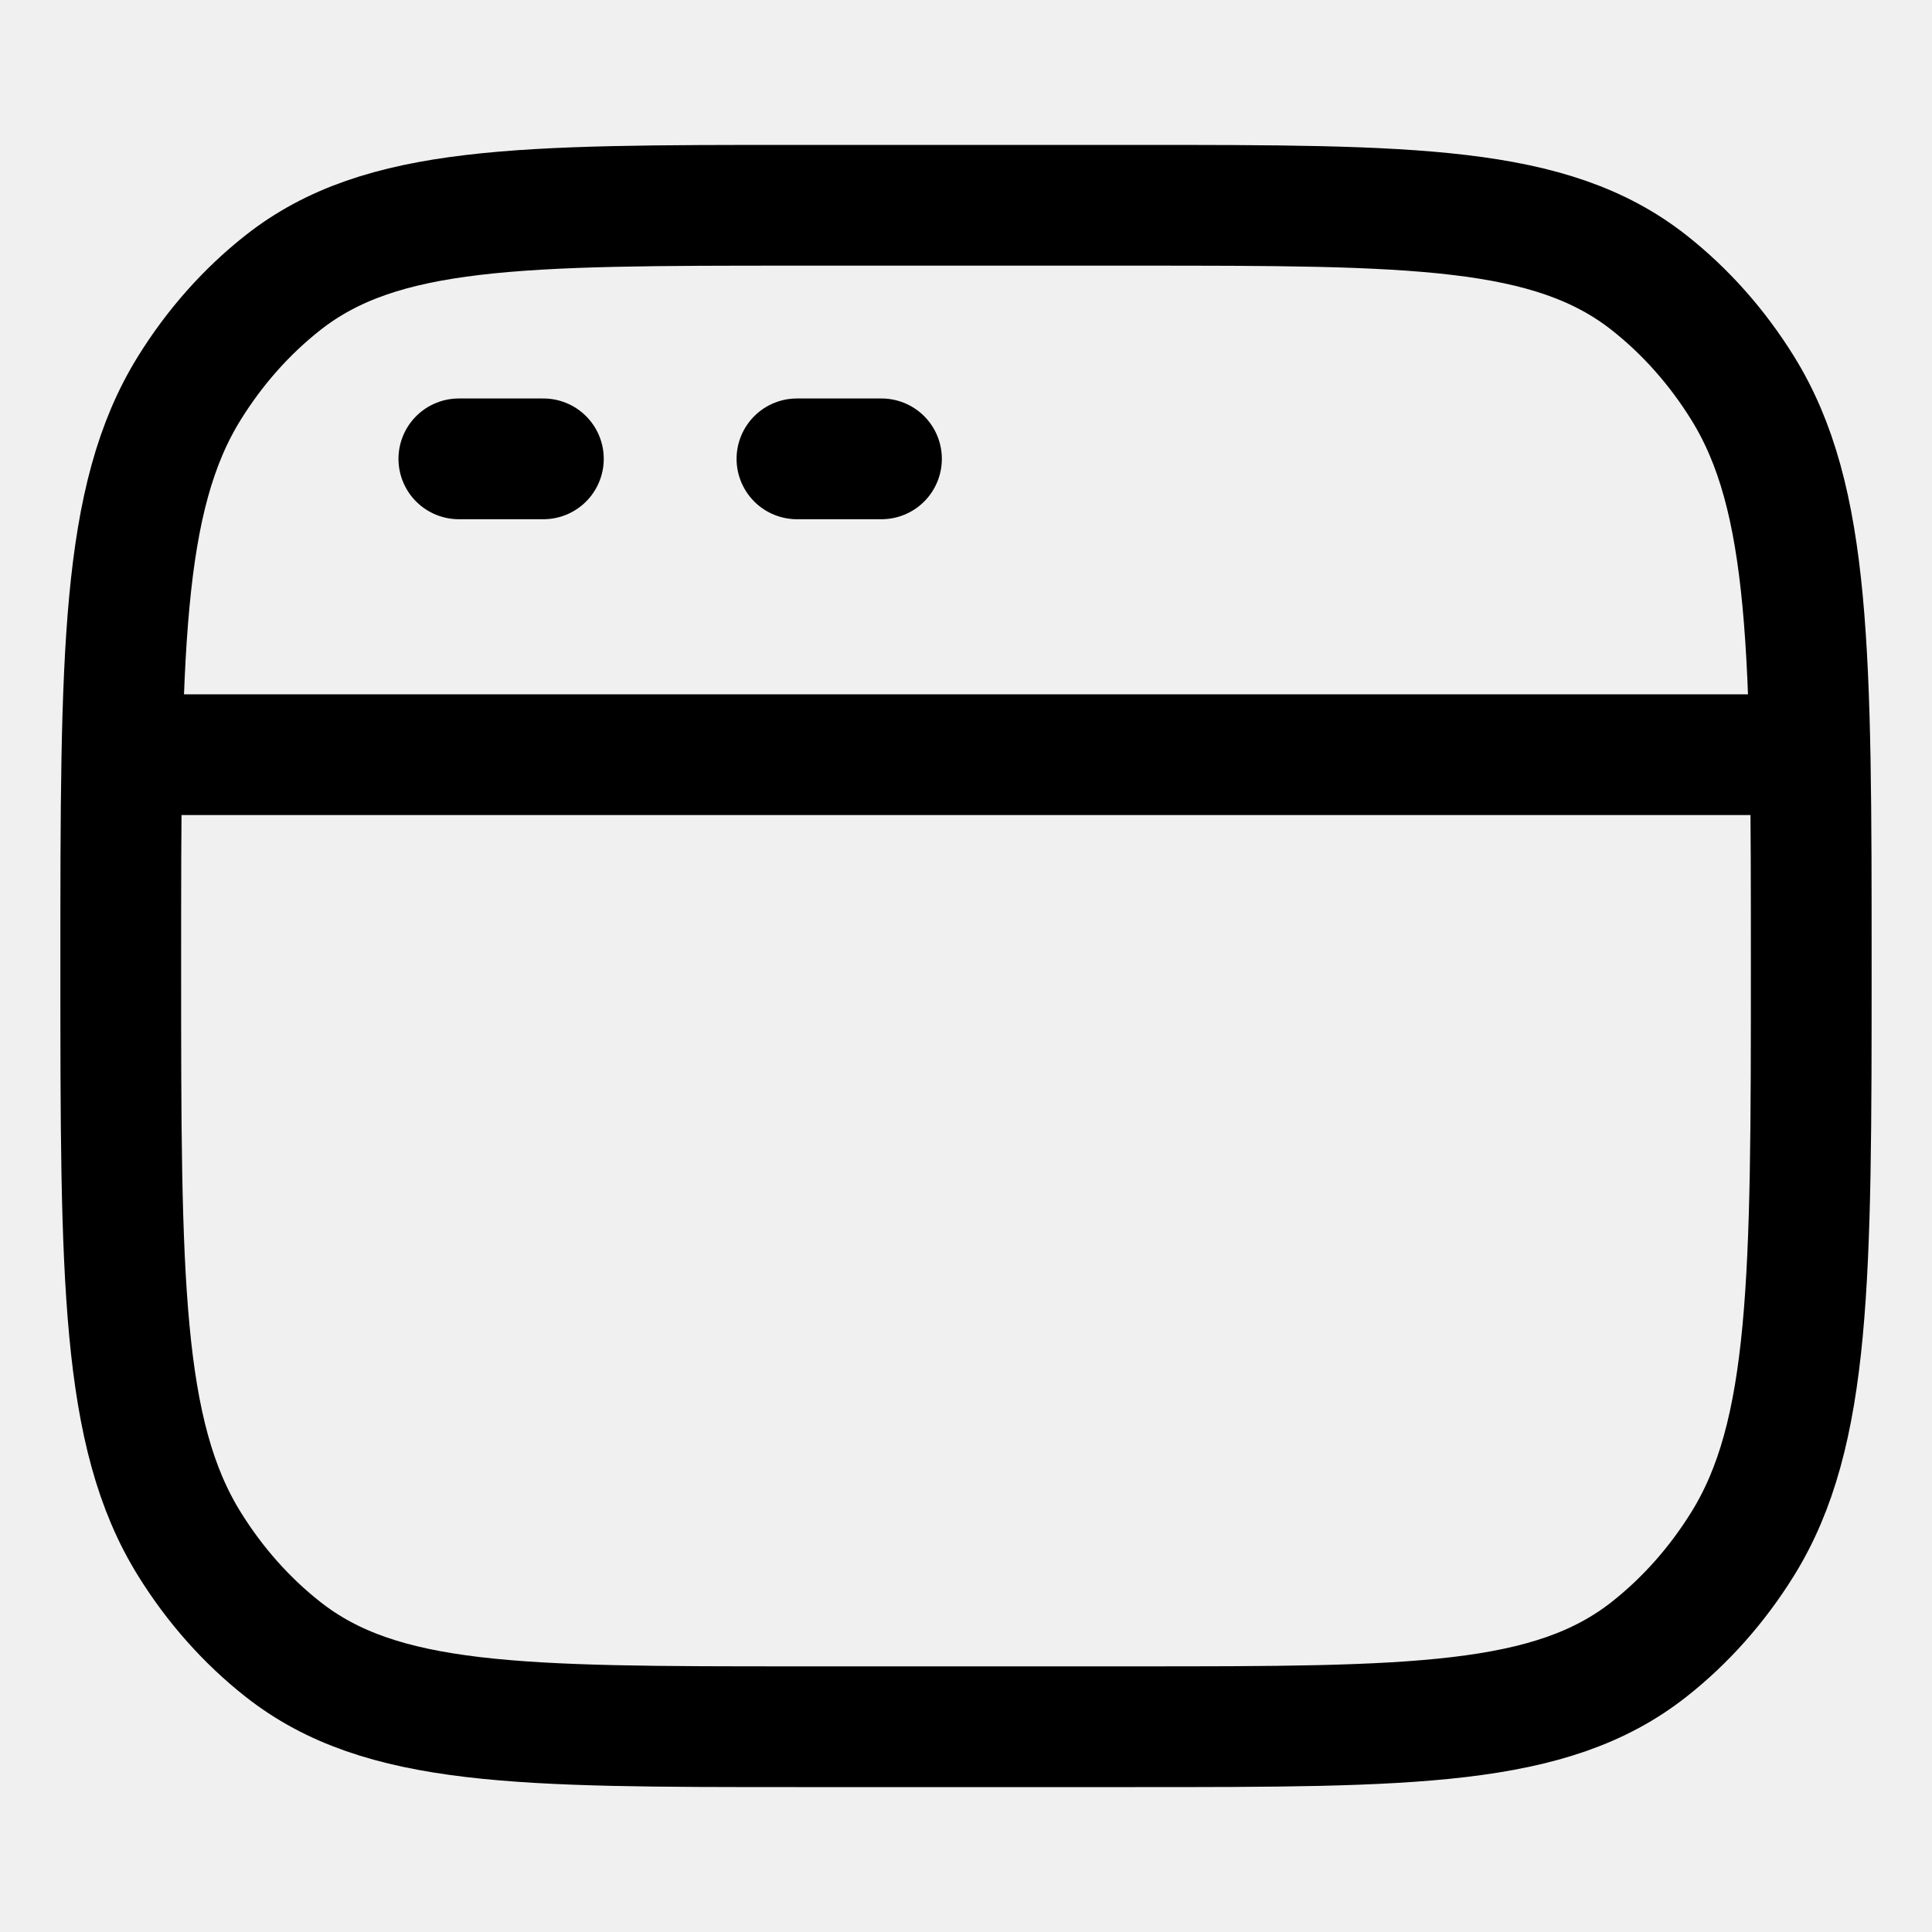
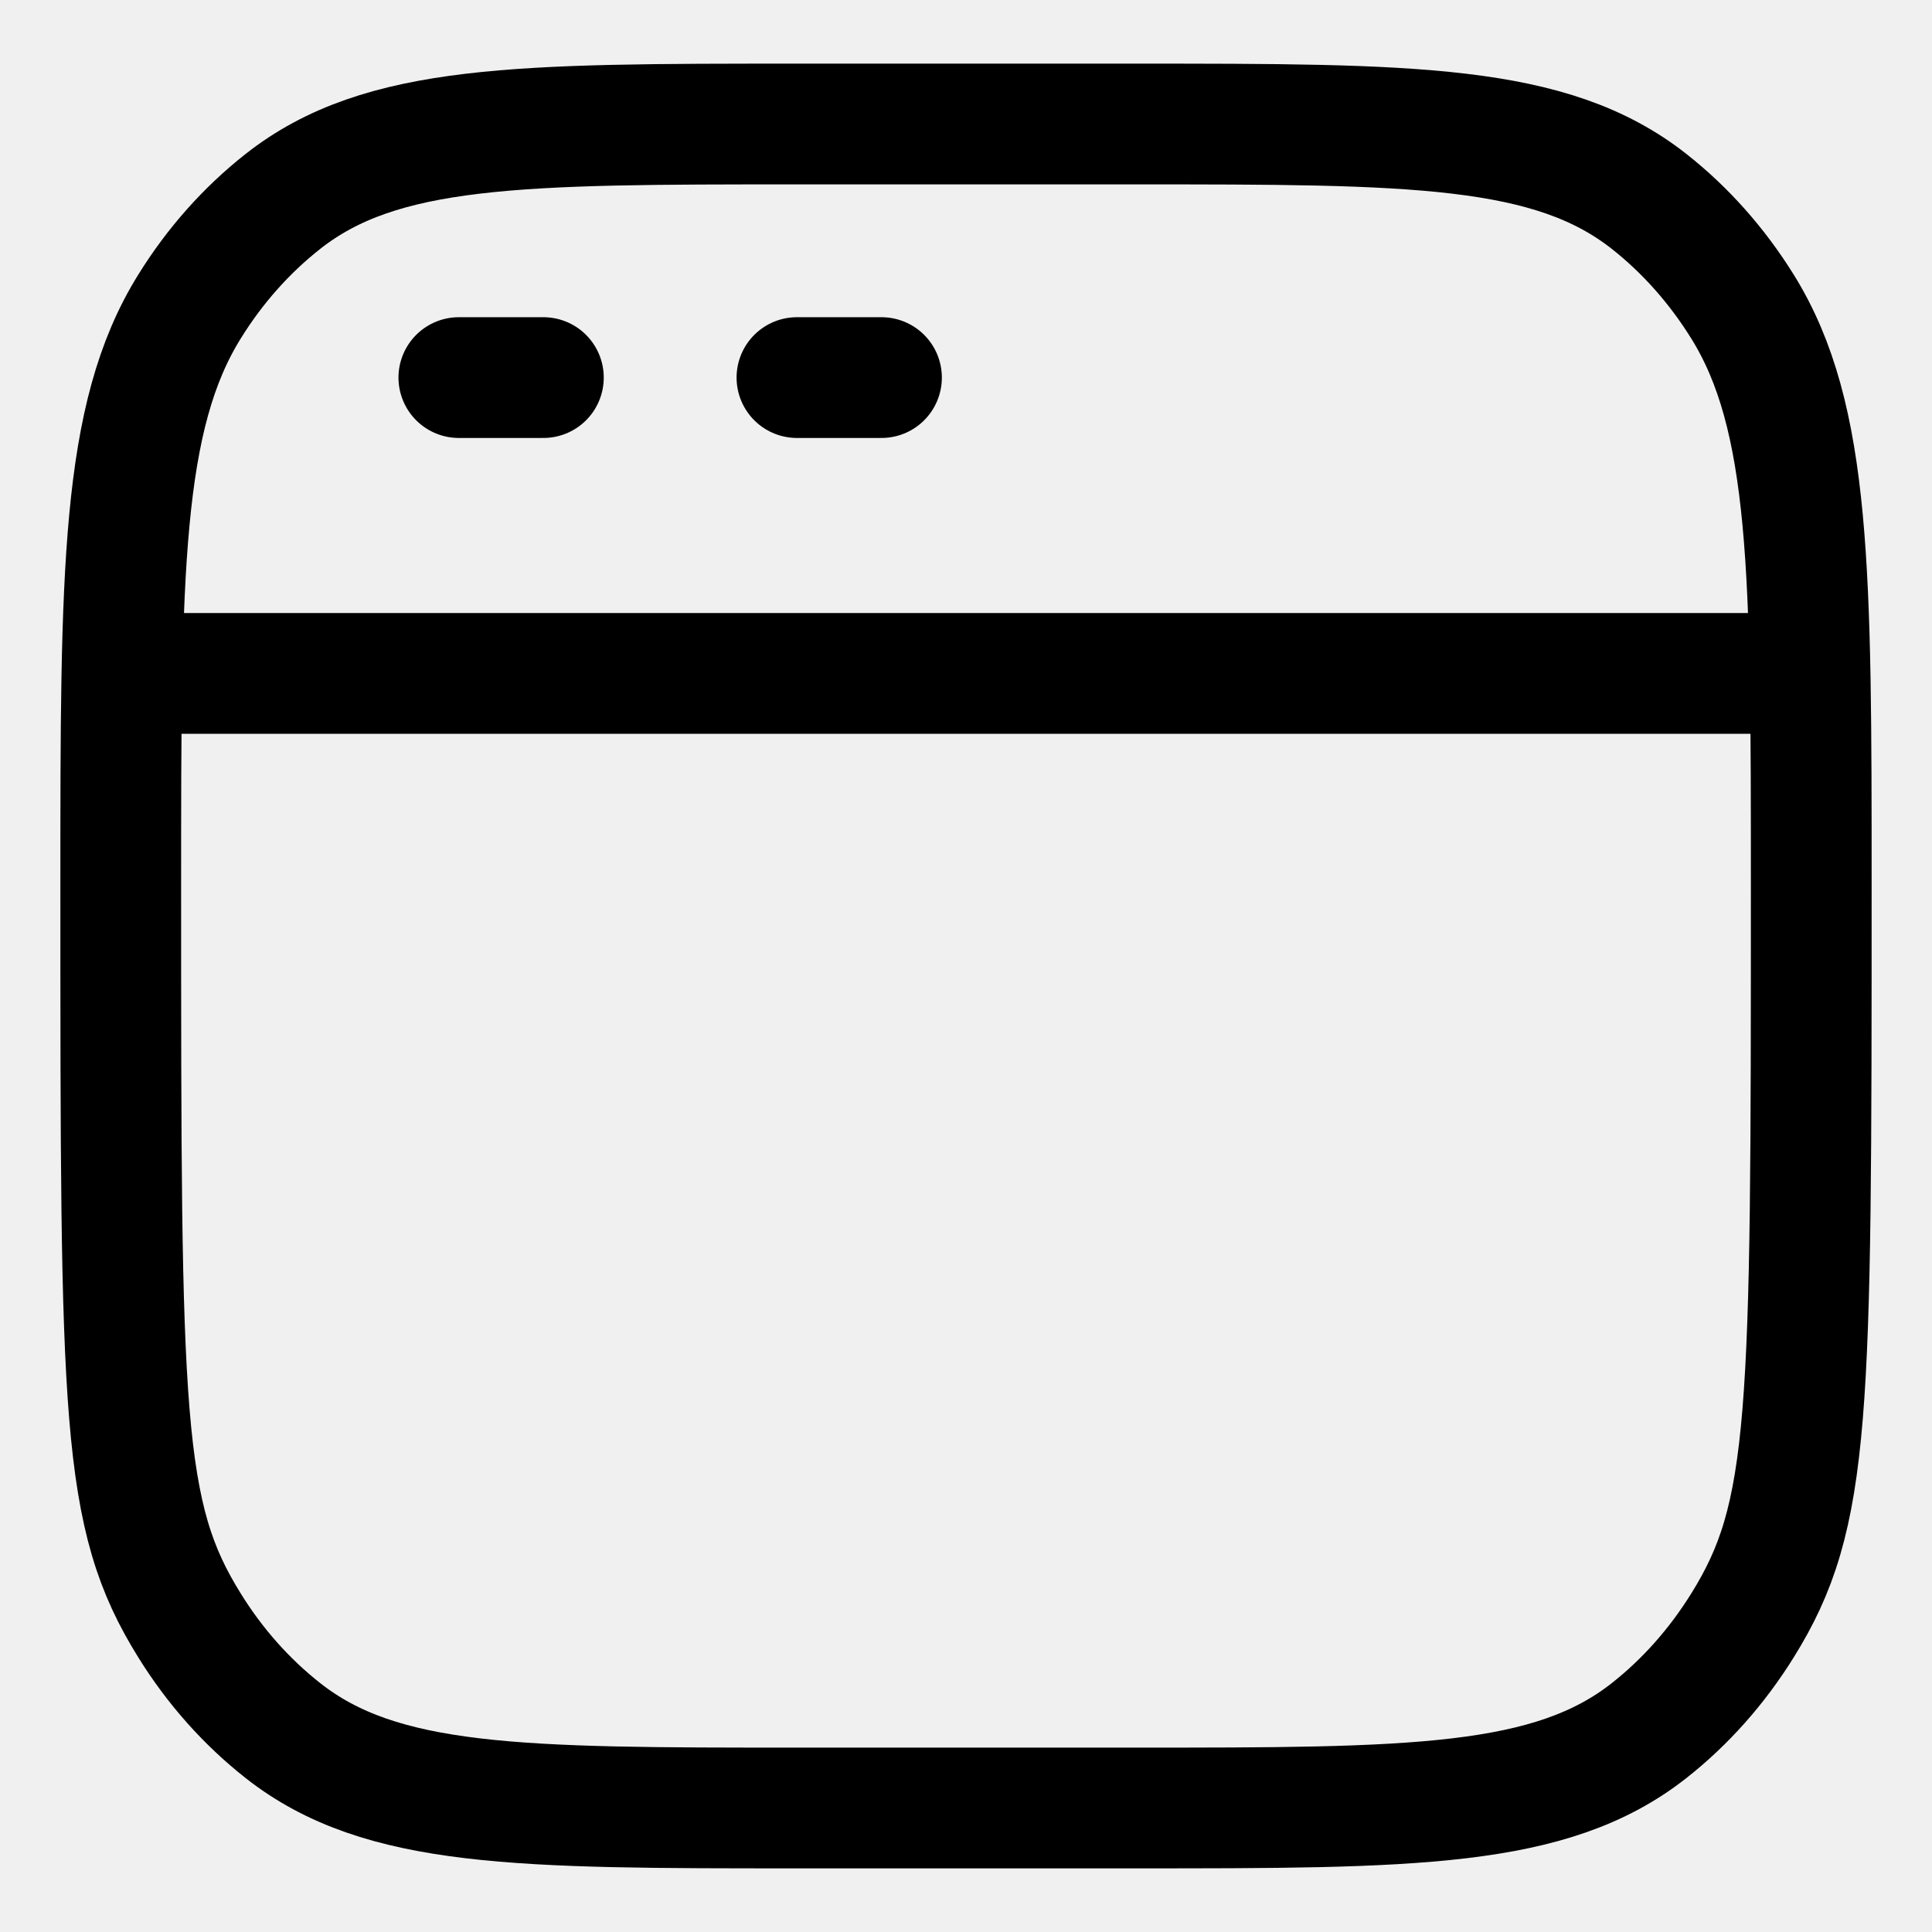
<svg xmlns="http://www.w3.org/2000/svg" width="16" height="16" viewBox="0 0 16 16" fill="none">
-   <path d="M1 8C1 5.418 1 4.126 1.57 3.211C1.78 2.873 2.042 2.578 2.343 2.341C3.157 1.7 4.305 1.7 6.6 1.7H9.4C11.695 1.7 12.843 1.7 13.657 2.341C13.958 2.578 14.22 2.873 14.43 3.211C15 4.126 15 5.418 15 8C15 10.582 15 11.874 14.43 12.789C14.22 13.127 13.958 13.422 13.657 13.659C12.843 14.3 11.695 14.3 9.4 14.3H6.6C4.305 14.3 3.157 14.3 2.343 13.659C2.042 13.422 1.78 13.127 1.57 12.789C1 11.874 1 10.582 1 8Z" stroke="currentColor" />
-   <path d="M1 6.25L15 6.25" stroke="currentColor" stroke-linejoin="round" />
-   <path d="M3.8 3.8H4.5M6.6 3.8H7.3" stroke="currentColor" stroke-linecap="round" stroke-linejoin="round" />
+   <g clip-path="url(#clip0_243_1302)">
+     <path d="M1 7.327C1 4.744 1 3.453 1.57 2.538C1.78 2.199 2.042 1.905 2.343 1.668C3.157 1.027 4.304 1.027 6.6 1.027H9.4C11.695 1.027 12.843 1.027 13.657 1.668C13.958 1.905 14.219 2.199 14.43 2.538C15 3.453 15 4.744 15 7.327C15 11.744 15 12.547 14.43 13.462C14.219 13.801 13.958 14.095 13.657 14.332C12.843 14.973 11.695 14.973 9.4 14.973H6.6C4.304 14.973 3.157 14.973 2.343 14.332C2.042 14.095 1.78 13.801 1.57 13.462C1 12.547 1 11.744 1 7.327Z" stroke="currentColor" />
+     <path d="M1 5.577L15 5.577" stroke="currentColor" stroke-linejoin="round" />
+     <path d="M3.8 3.127H4.5M6.6 3.127H7.3" stroke="currentColor" stroke-linecap="round" stroke-linejoin="round" />
+   </g>
+   <defs>
+     <clipPath id="clip0_243_1302">
+       <rect width="16" height="16" fill="white" />
+     </clipPath>
+   </defs>
</svg>
